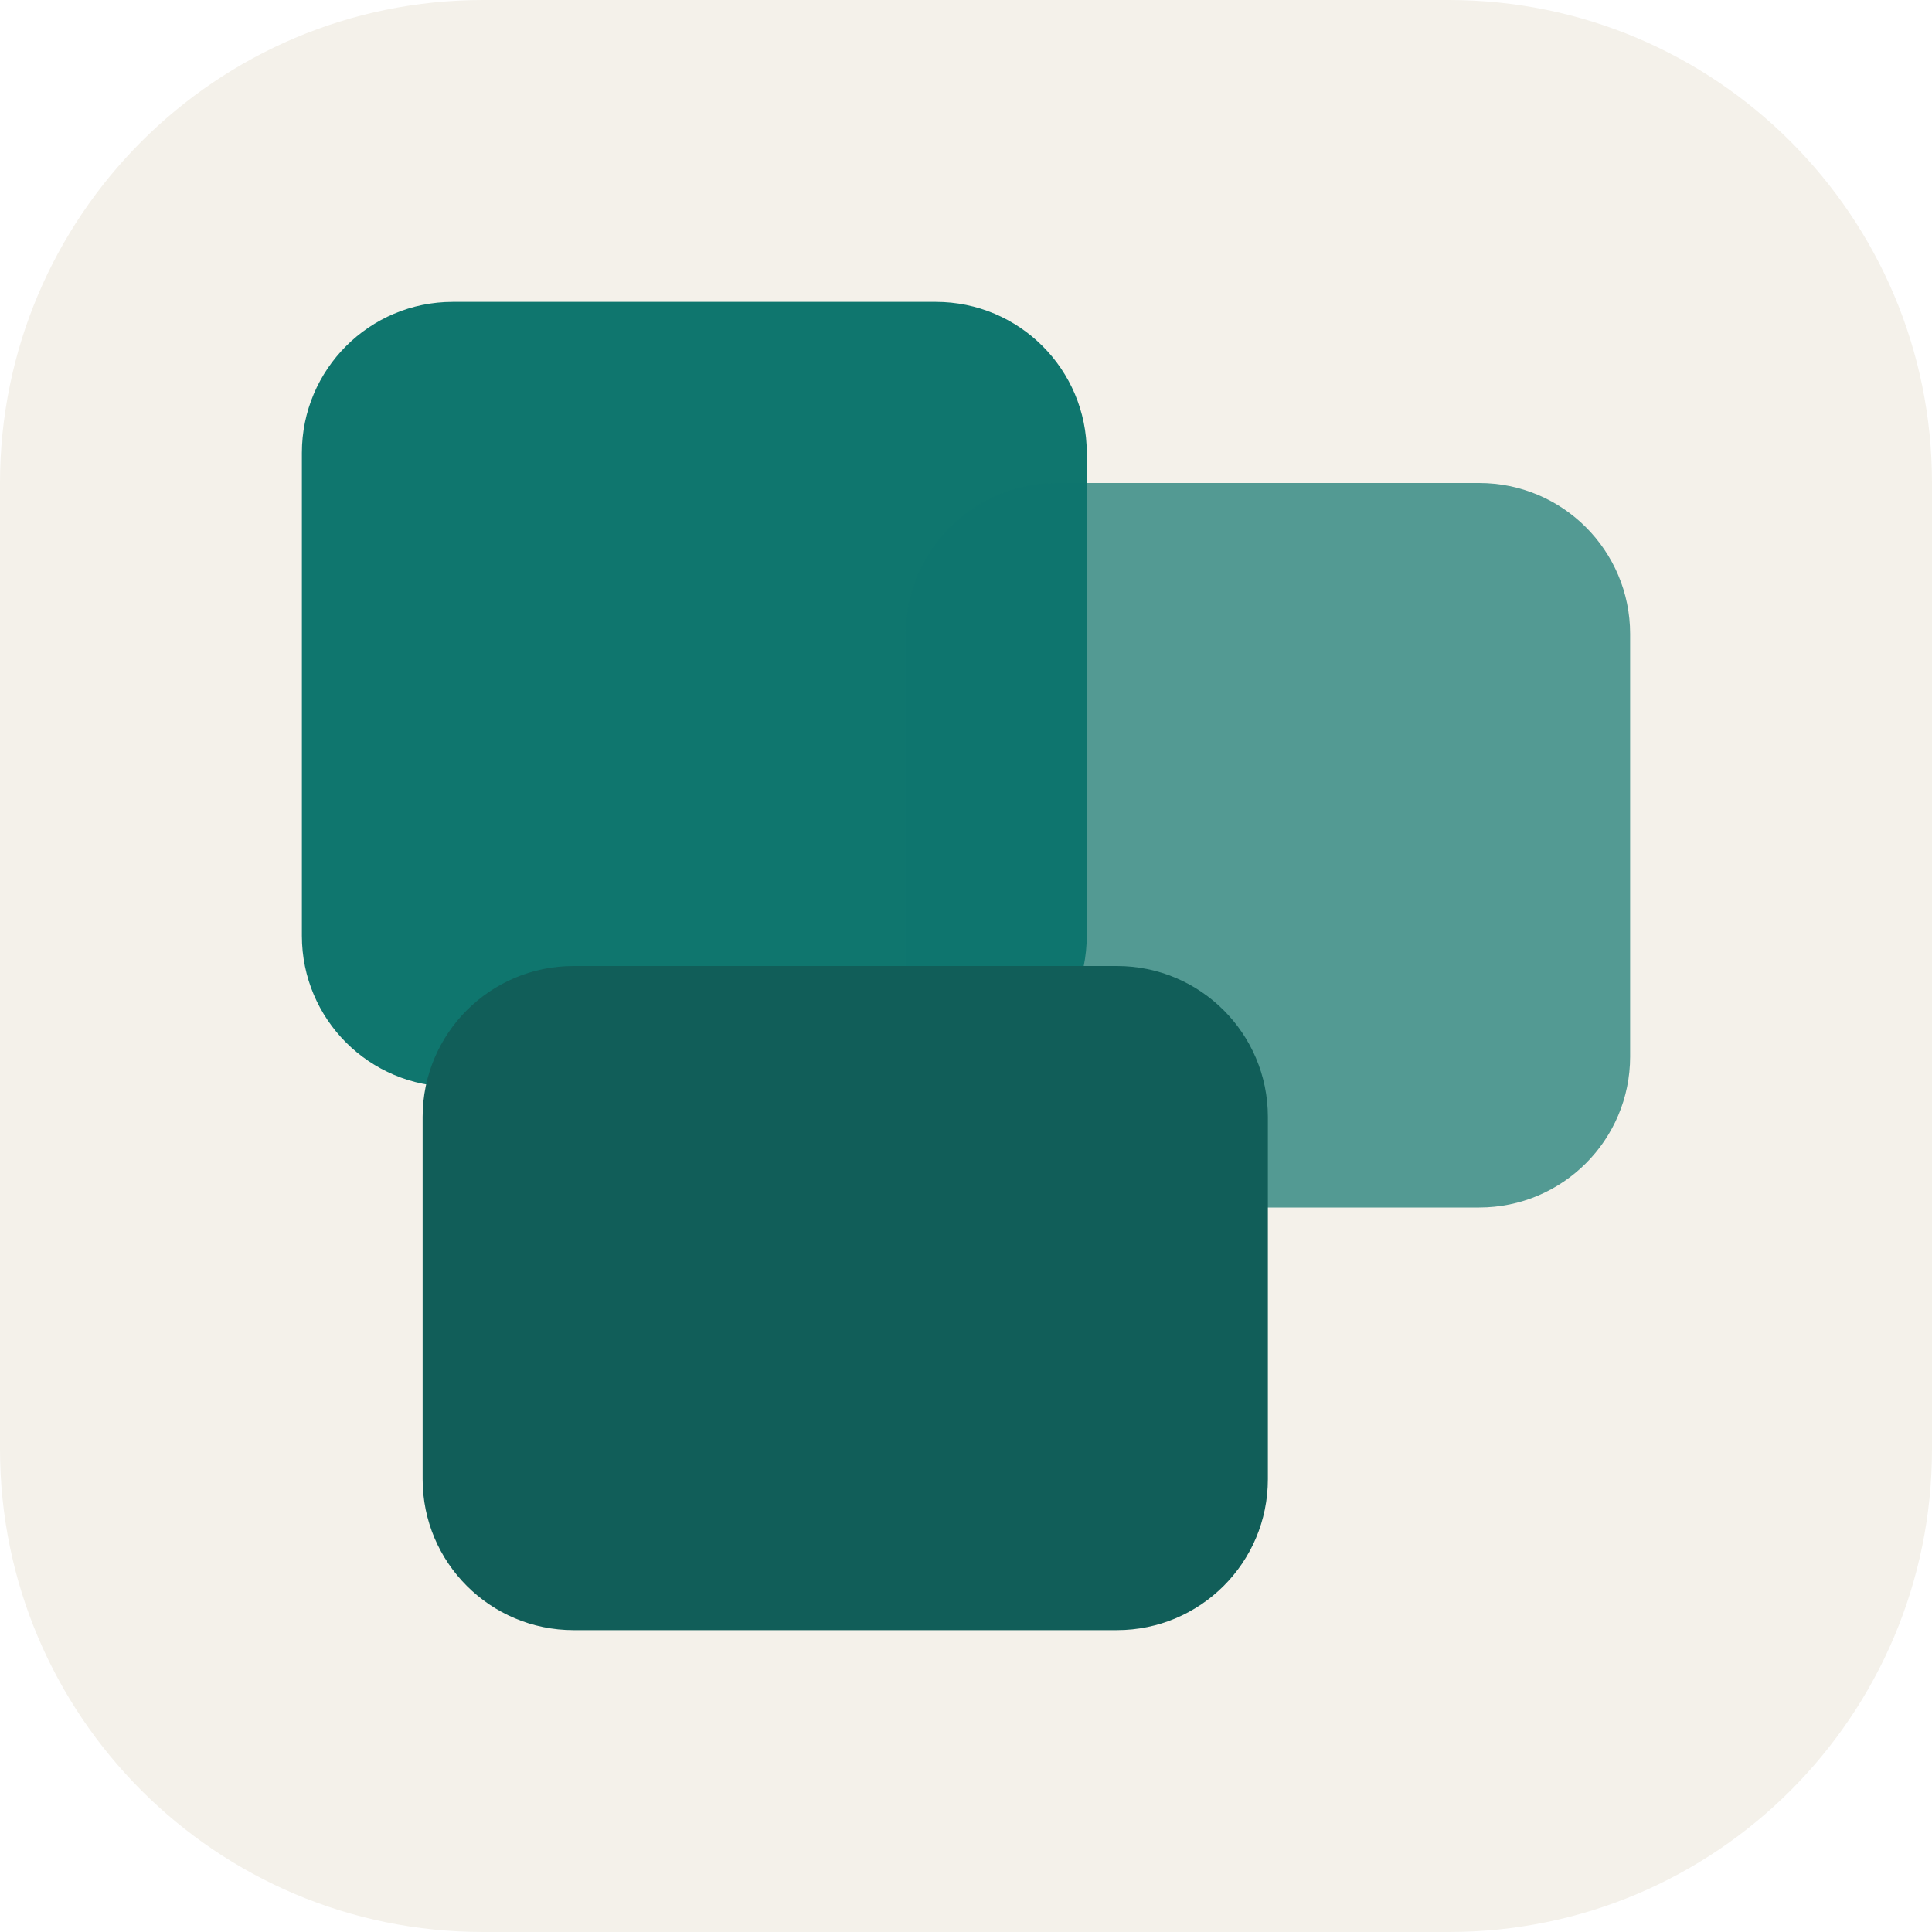
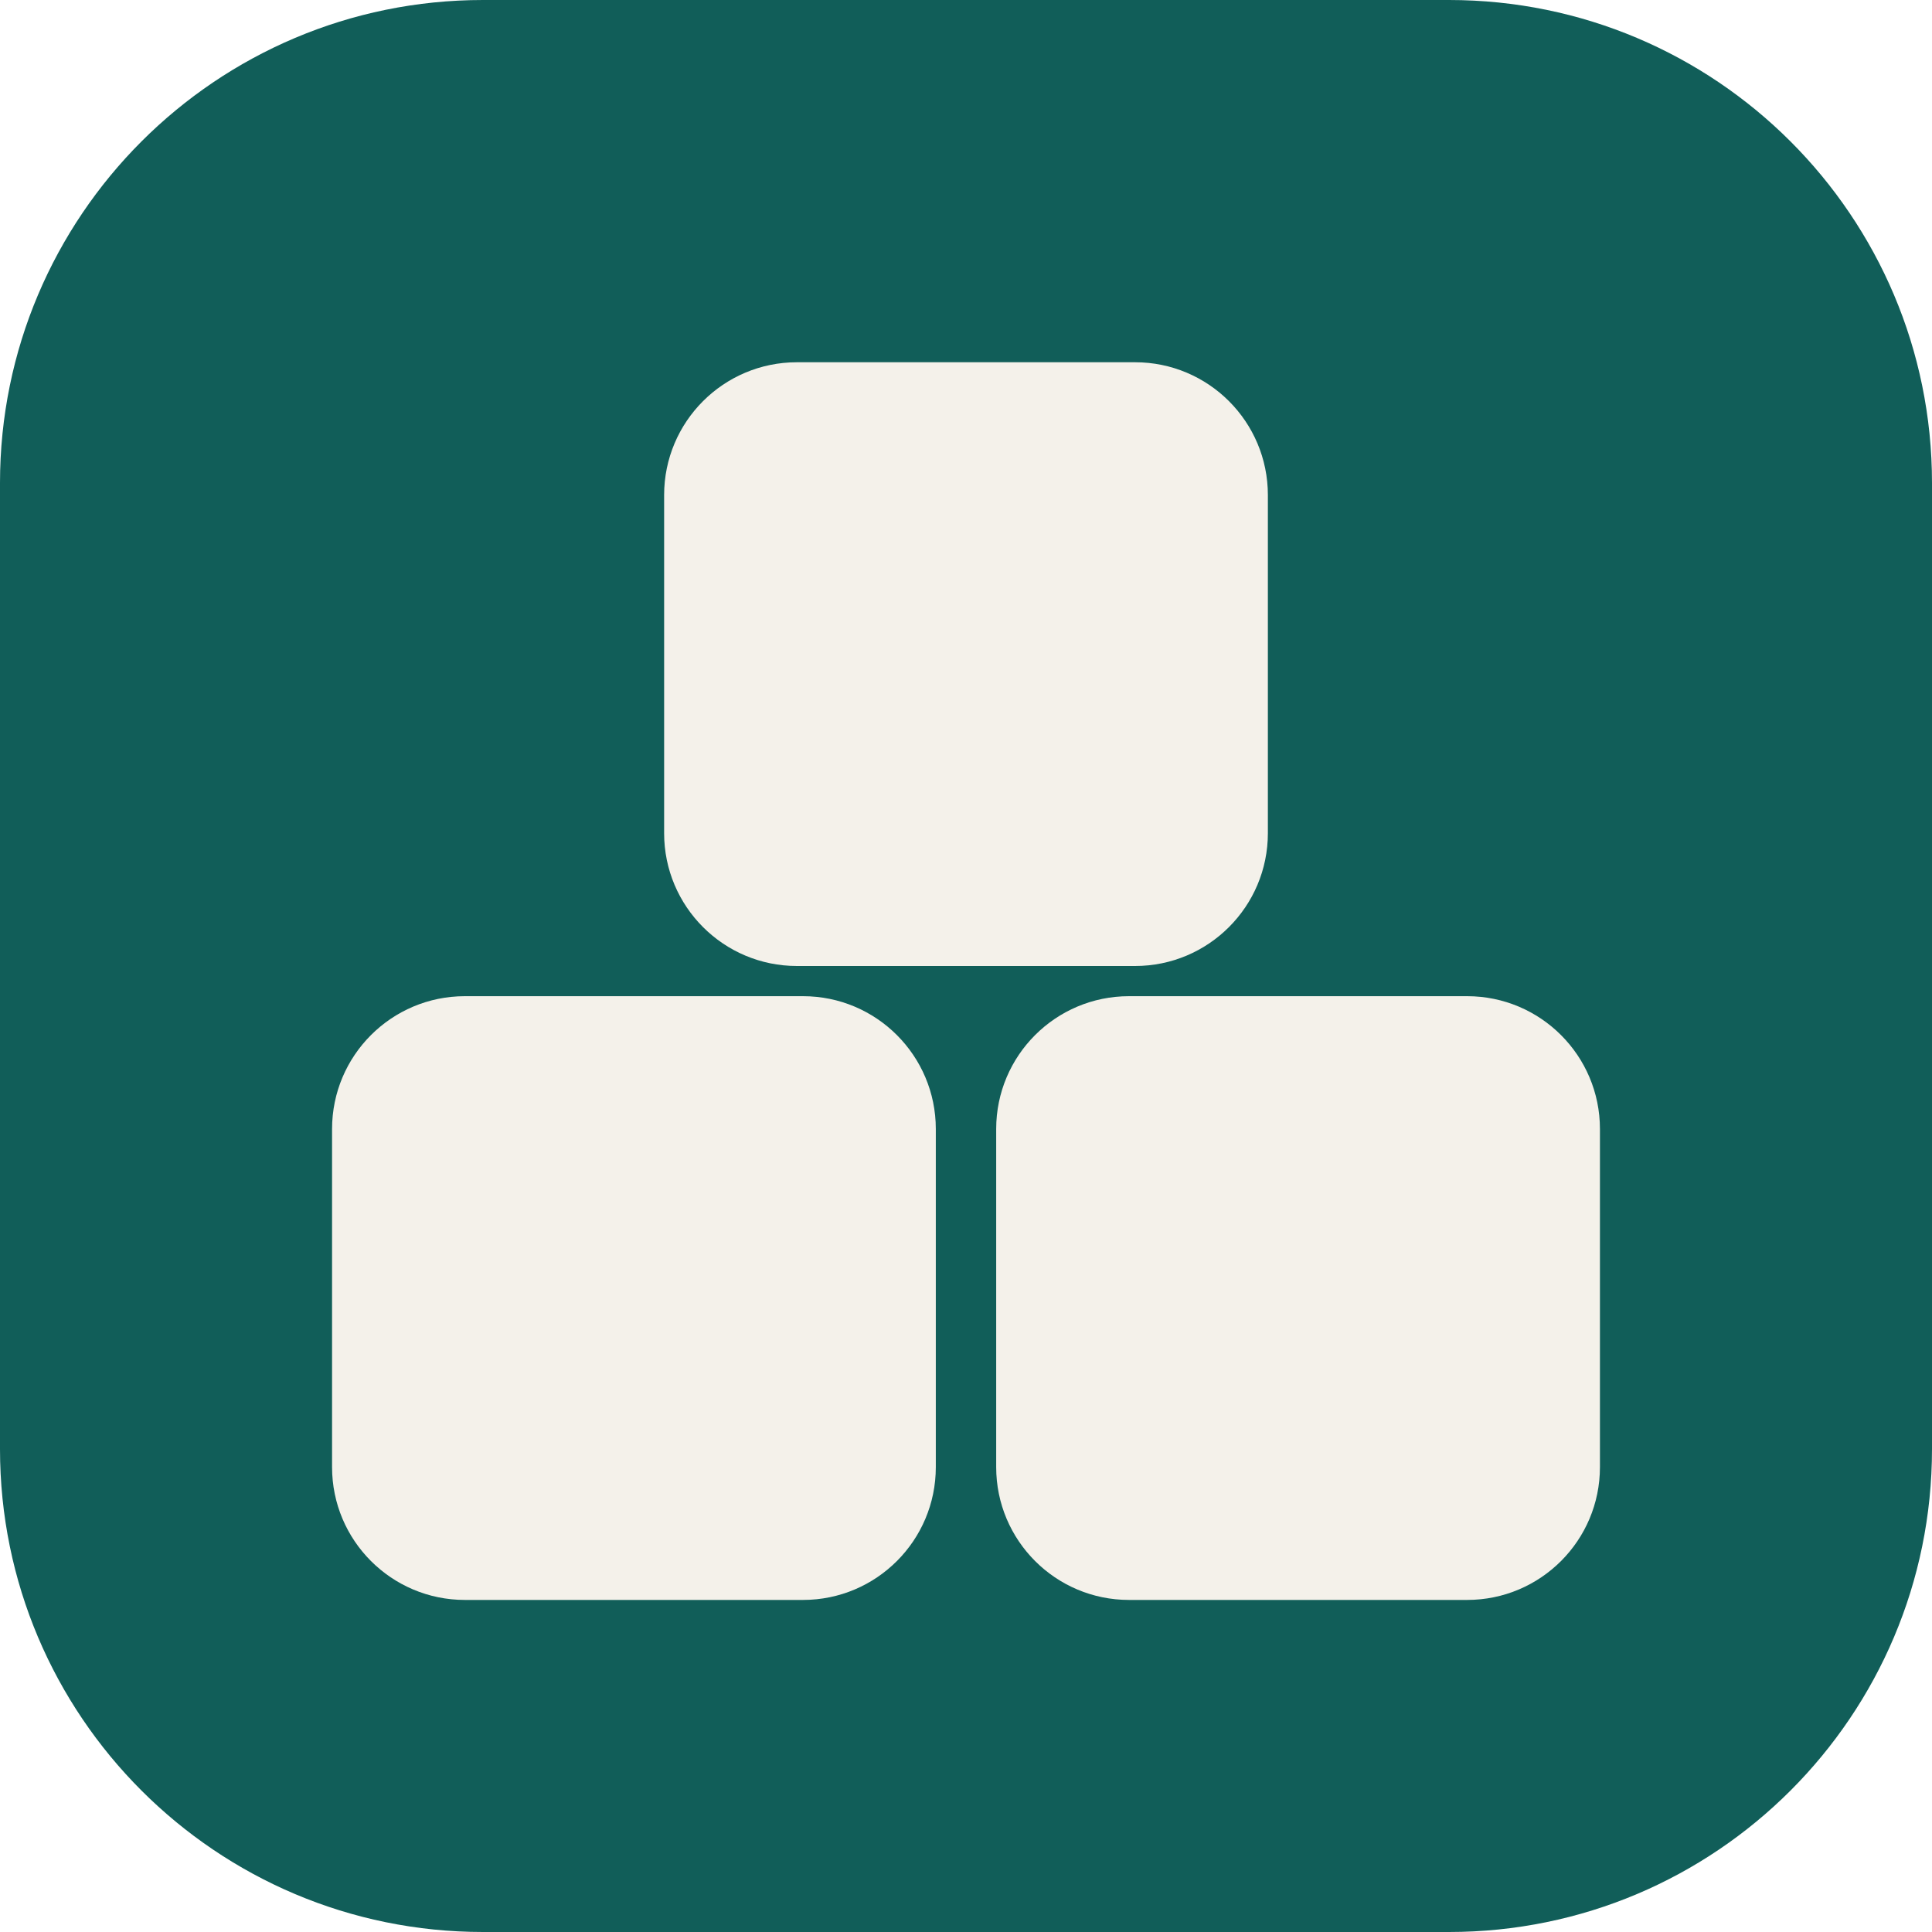
<svg xmlns="http://www.w3.org/2000/svg" viewBox="0 0 32 32">
-   <rect width="32" height="32" rx="8" fill="#F4F1EA" />
-   <rect x="5" y="5" width="13" height="13" rx="2.5" fill="#0F766E" />
-   <rect x="15" y="8" width="12" height="12" rx="2.5" fill="#0F766E" fill-opacity="0.7" />
-   <rect x="7" y="16" width="14" height="11" rx="2.5" fill="#115E59" />
+   <rect width="32" height="32" rx="8" fill="#115E59" />
+   <rect x="11" y="6" width="10" height="10" rx="2.2" fill="#F4F1EA" />
+   <rect x="5.5" y="16.5" width="10" height="10" rx="2.2" fill="#F4F1EA" />
+   <rect x="16.5" y="16.5" width="10" height="10" rx="2.2" fill="#F4F1EA" />
</svg>
